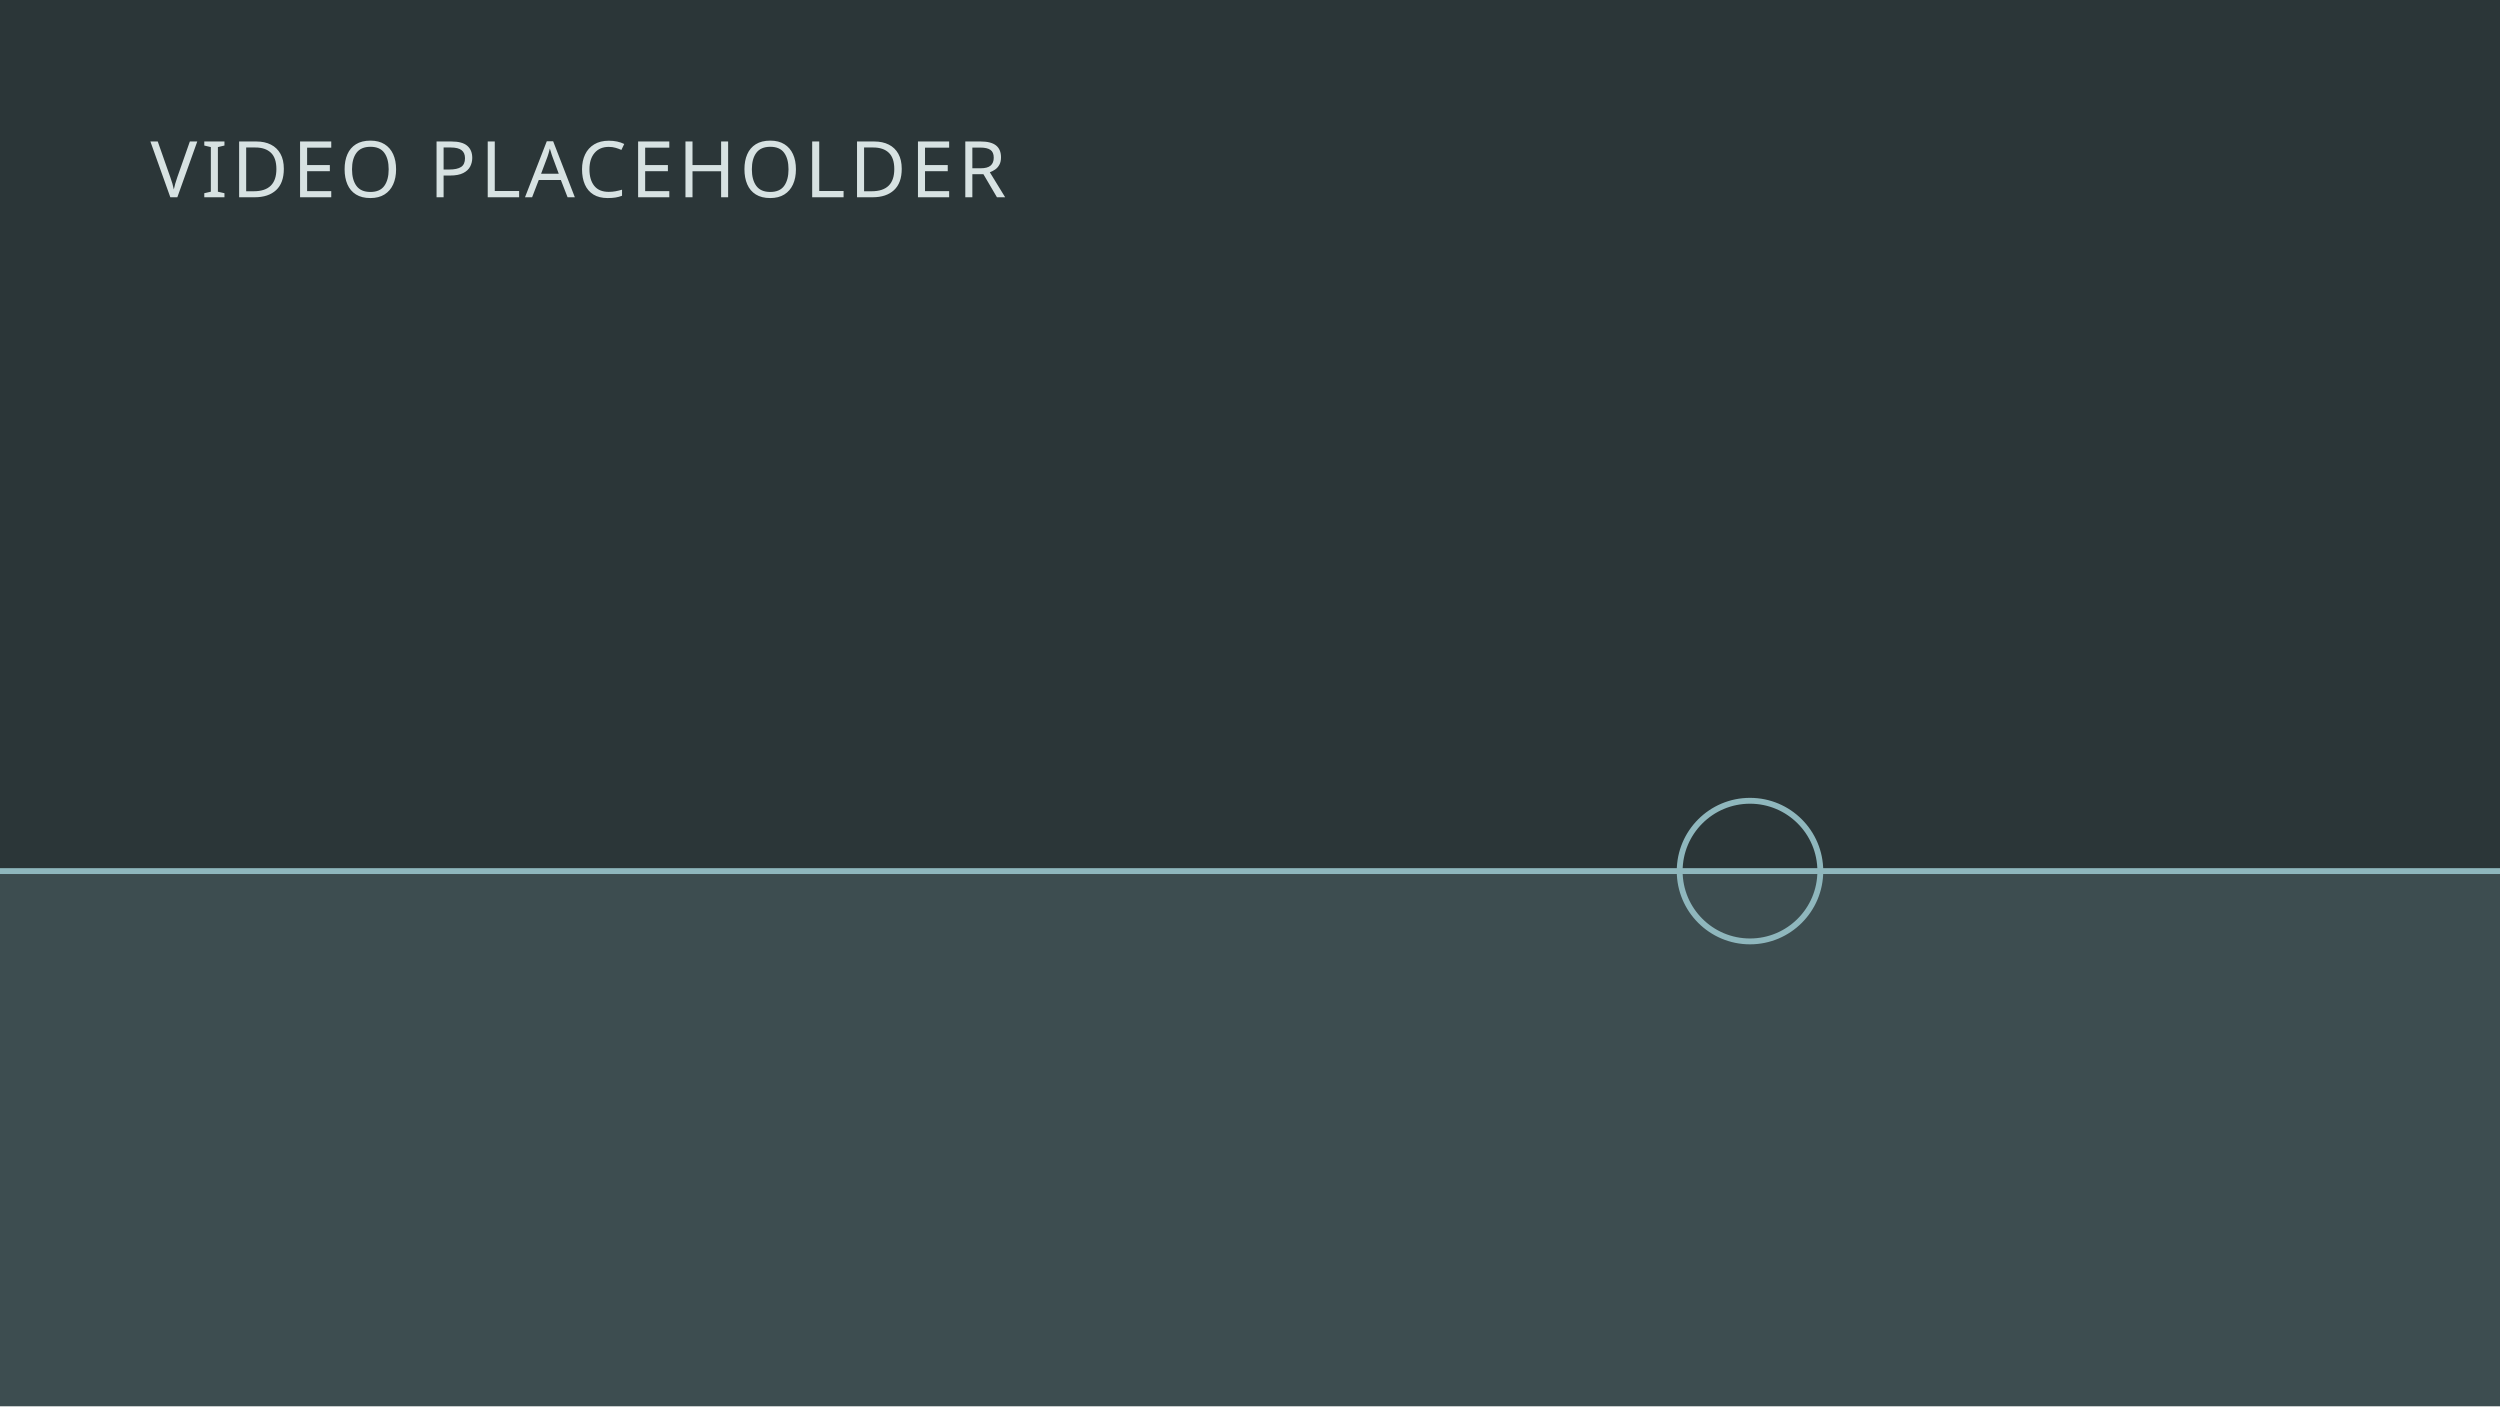
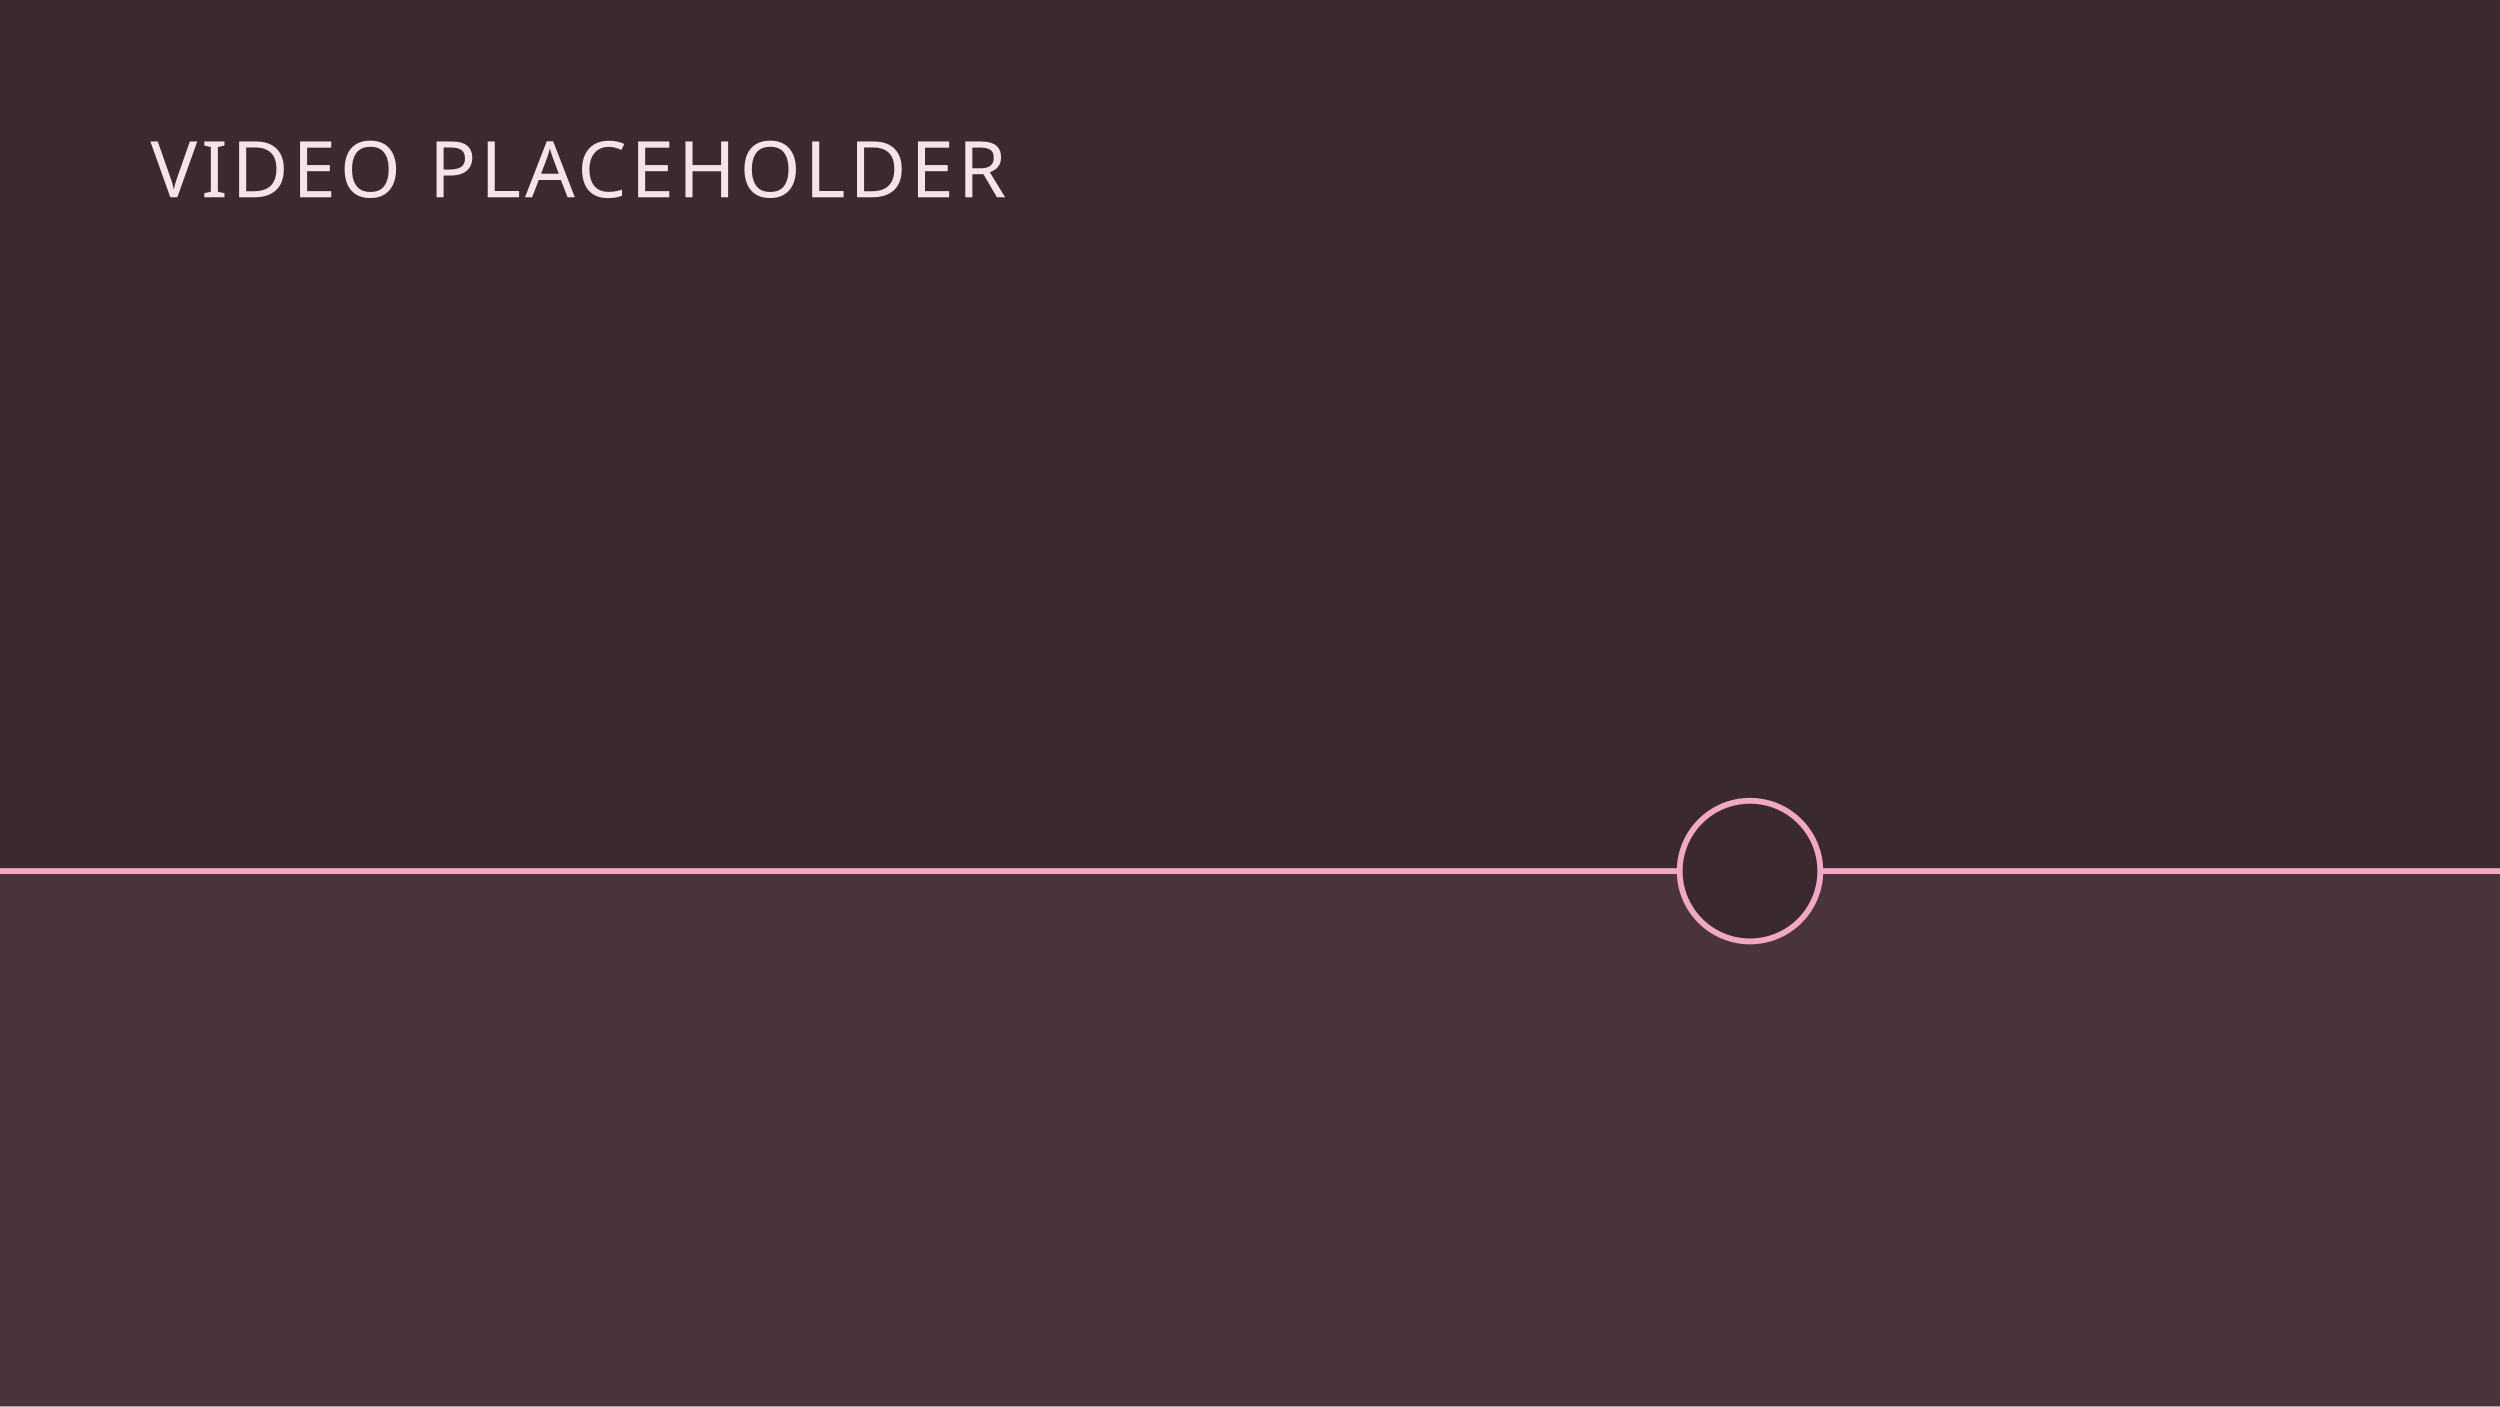
<svg xmlns="http://www.w3.org/2000/svg" viewBox="0 0 1280 720" role="img" aria-label="Video placeholder">
-   <rect width="1280" height="720" fill="#2b3638" />
-   <rect y="446" width="1280" height="274" fill="#8fb7bd" opacity="0.18" />
-   <line x1="0" y1="446" x2="1280" y2="446" stroke="#8fb7bd" stroke-width="3" />
-   <circle cx="896" cy="446" r="36" fill="none" stroke="#8fb7bd" stroke-width="3" />
-   <text x="77" y="101" font-family="system-ui, sans-serif" font-size="40" fill="#d7e2e2" letter-spacing="2">VIDEO PLACEHOLDER</text>
+   <rect width="1280" height="720" fill="#3a2a30" />
+   <rect y="446" width="1280" height="274" fill="#4a343c" />
+   <line x1="0" y1="446" x2="1280" y2="446" stroke="#f2a8c4" stroke-width="3" />
+   <circle cx="896" cy="446" r="36" fill="#3a2a30" stroke="#f2a8c4" stroke-width="3" />
+   <text x="77" y="101" font-family="system-ui, sans-serif" font-size="40" fill="#f6e3ea" letter-spacing="2">VIDEO PLACEHOLDER</text>
</svg>
